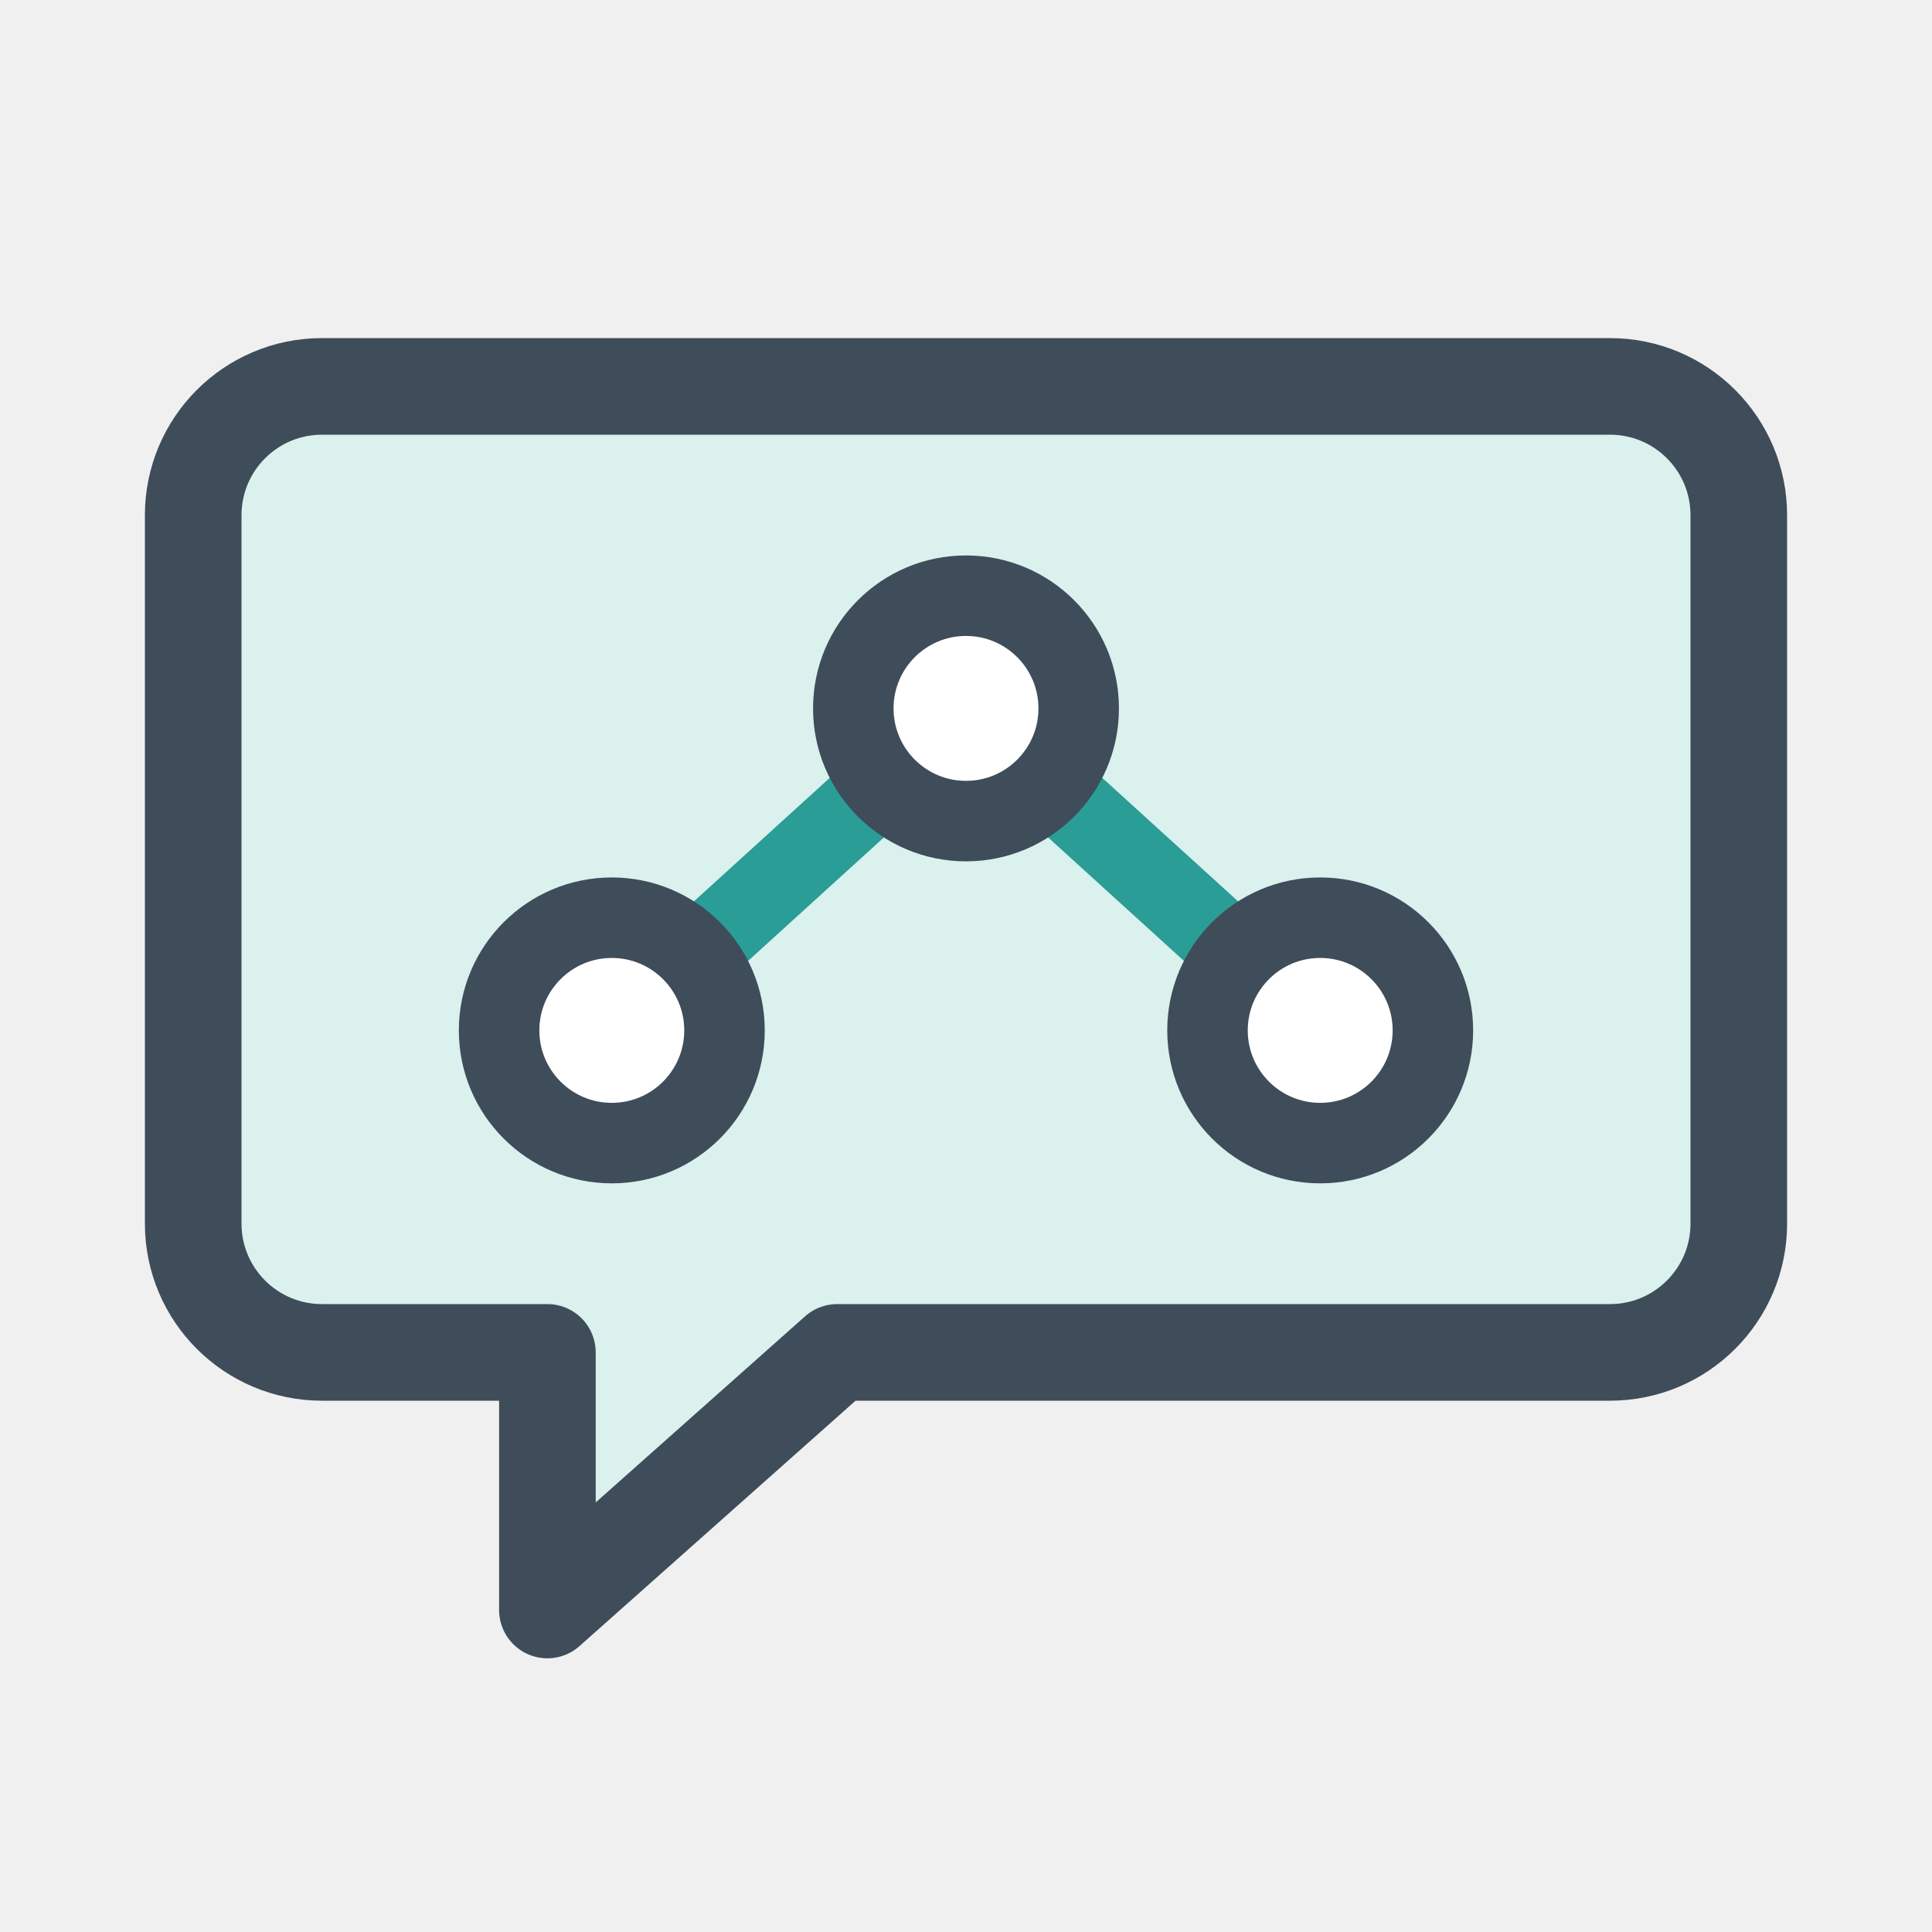
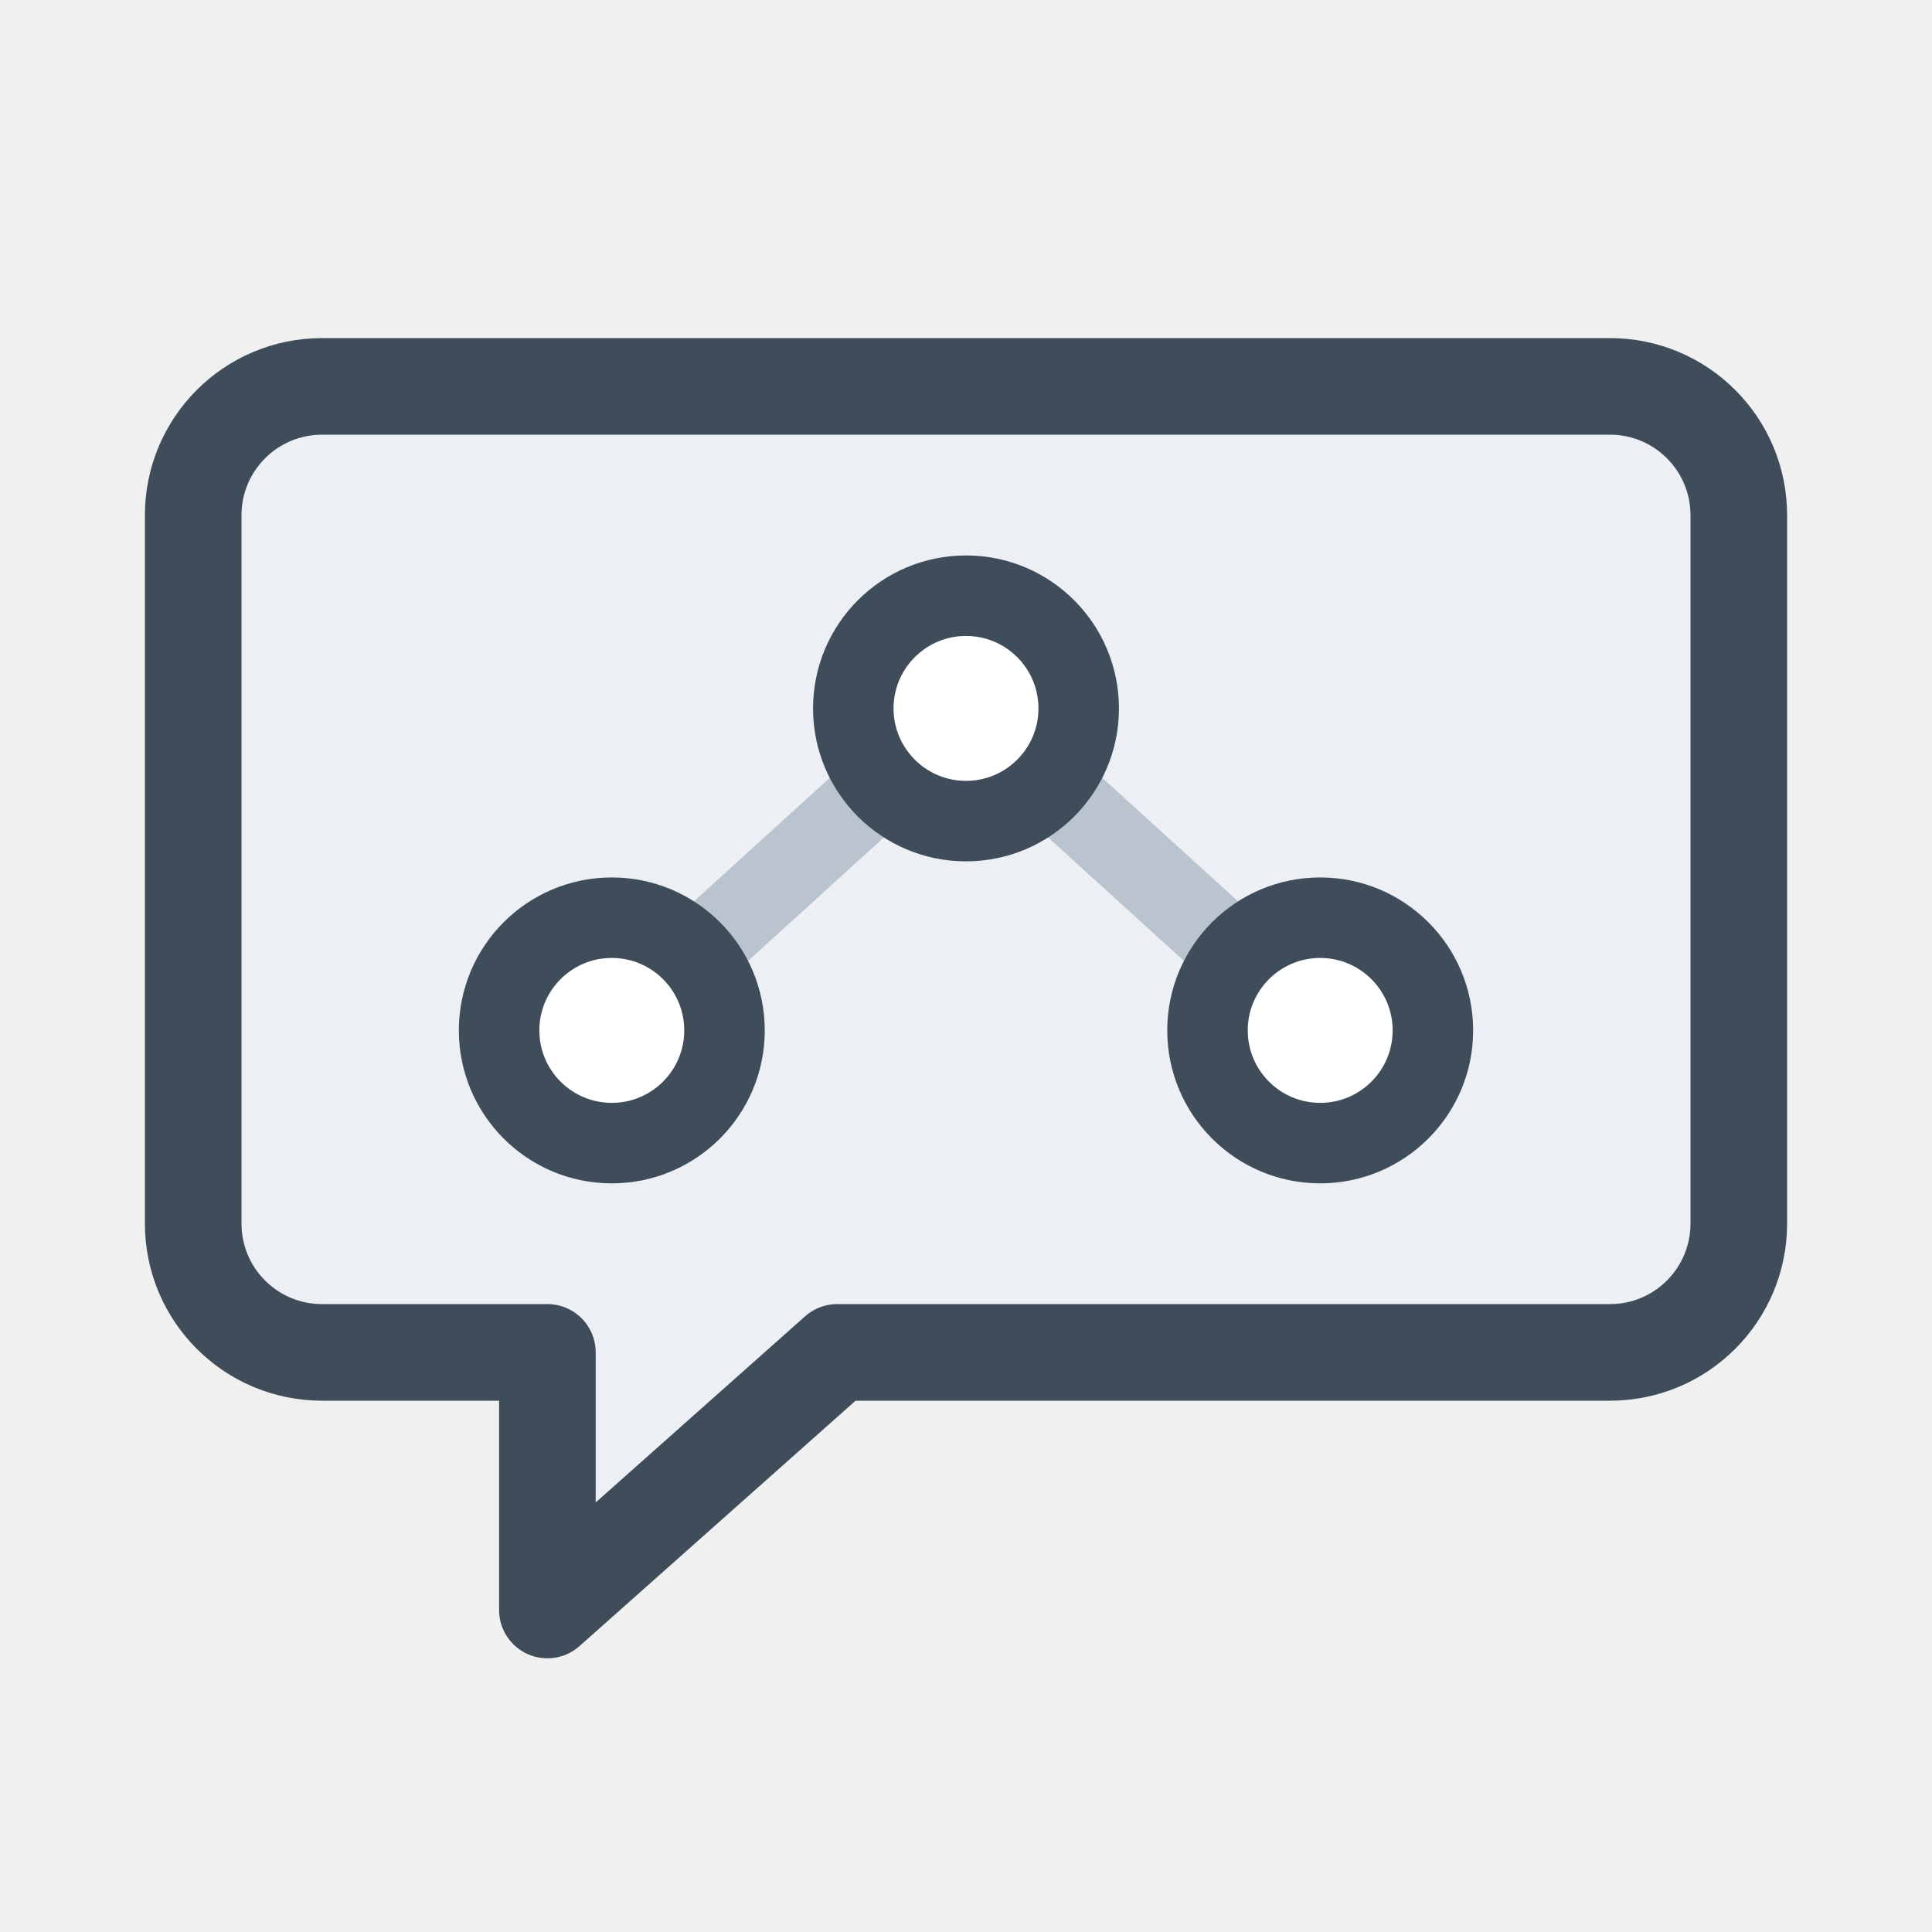
<svg xmlns="http://www.w3.org/2000/svg" viewBox="0 0 120 120" fill="none" stroke-linecap="round" stroke-linejoin="round">
-   <path d="M20 24h80a8 8 0 0 1 8 8v44a8 8 0 0 1-8 8H52l-18 16V84H20a8 8 0 0 1-8-8V32a8 8 0 0 1 8-8z" fill="#DAF1EE" stroke="#3F4C5A" stroke-width="6" />
-   <path d="M38 64l22-20 22 20" stroke="#2A9D96" stroke-width="5" />
+   <path d="M20 24h80a8 8 0 0 1 8 8v44a8 8 0 0 1-8 8H52l-18 16V84H20a8 8 0 0 1-8-8V32a8 8 0 0 1 8-8z" fill="#ECEFF3" stroke="#3F4C5A" stroke-width="6" />
+   <path d="M38 64l22-20 22 20" stroke="#BAC4CF" stroke-width="5" />
  <circle cx="38" cy="64" r="7" fill="#fff" stroke="#3F4C5A" stroke-width="5" />
  <circle cx="60" cy="44" r="7" fill="#fff" stroke="#3F4C5A" stroke-width="5" />
  <circle cx="82" cy="64" r="7" fill="#fff" stroke="#3F4C5A" stroke-width="5" />
</svg>
